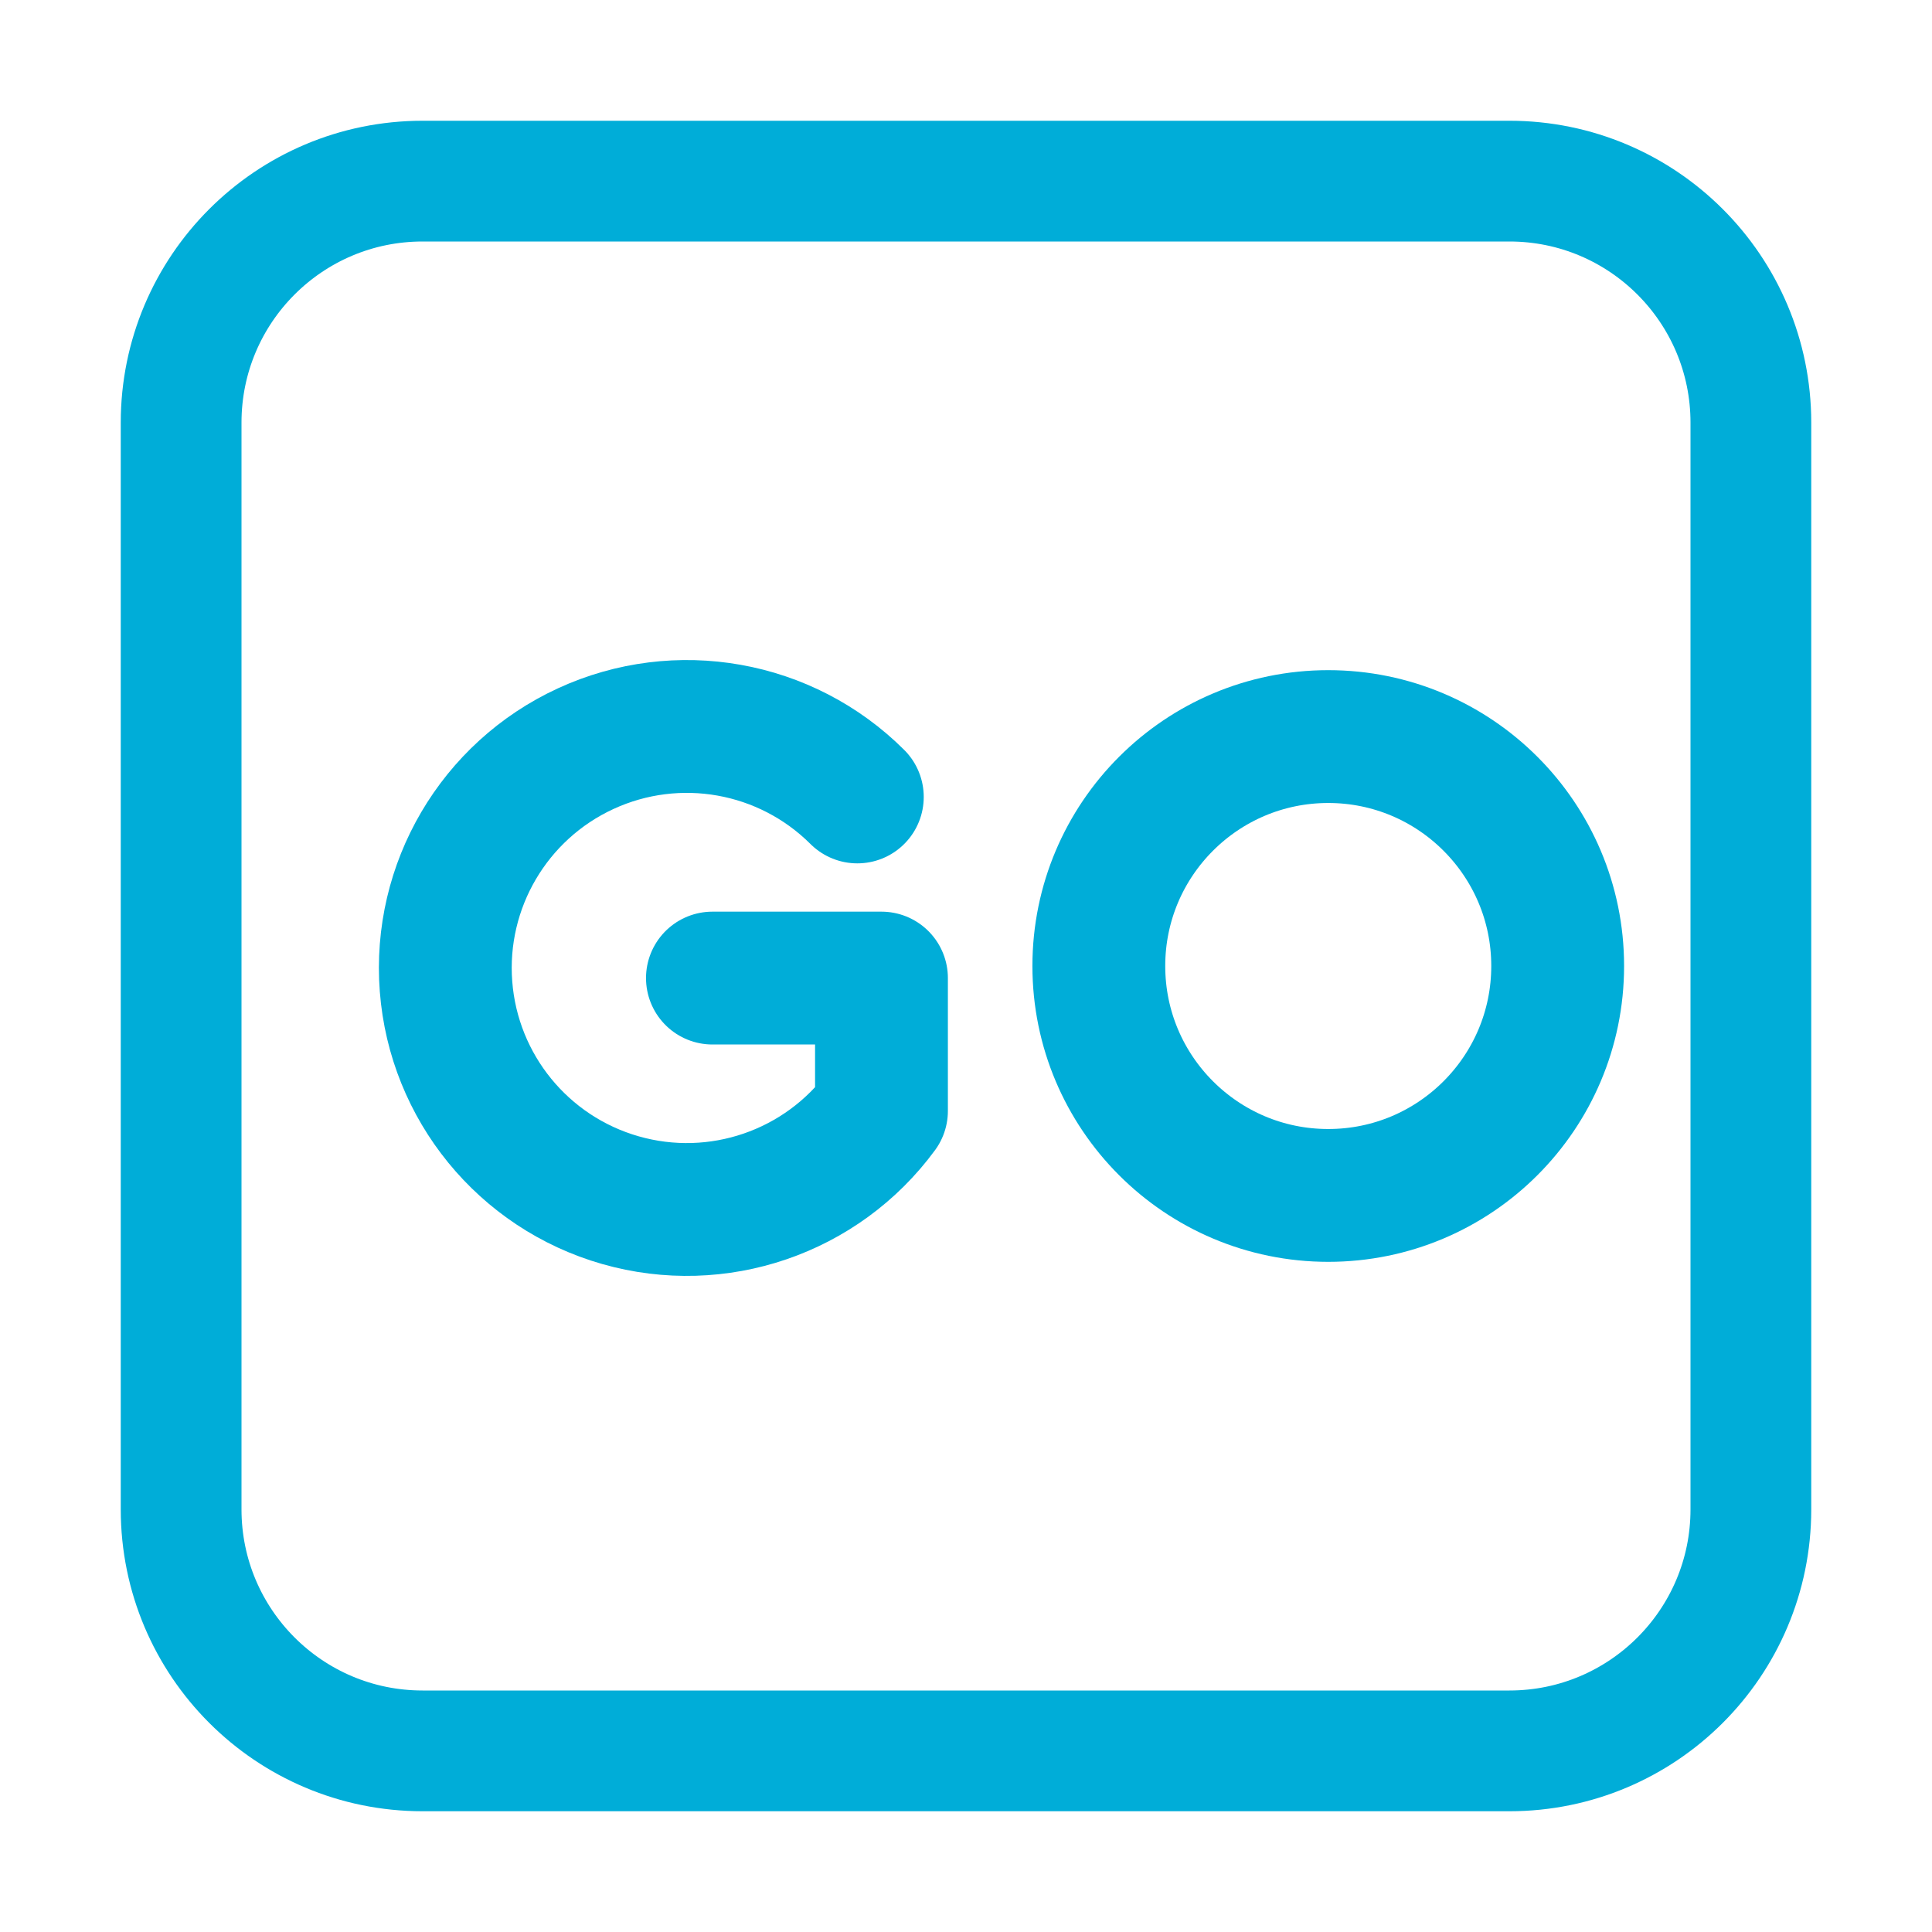
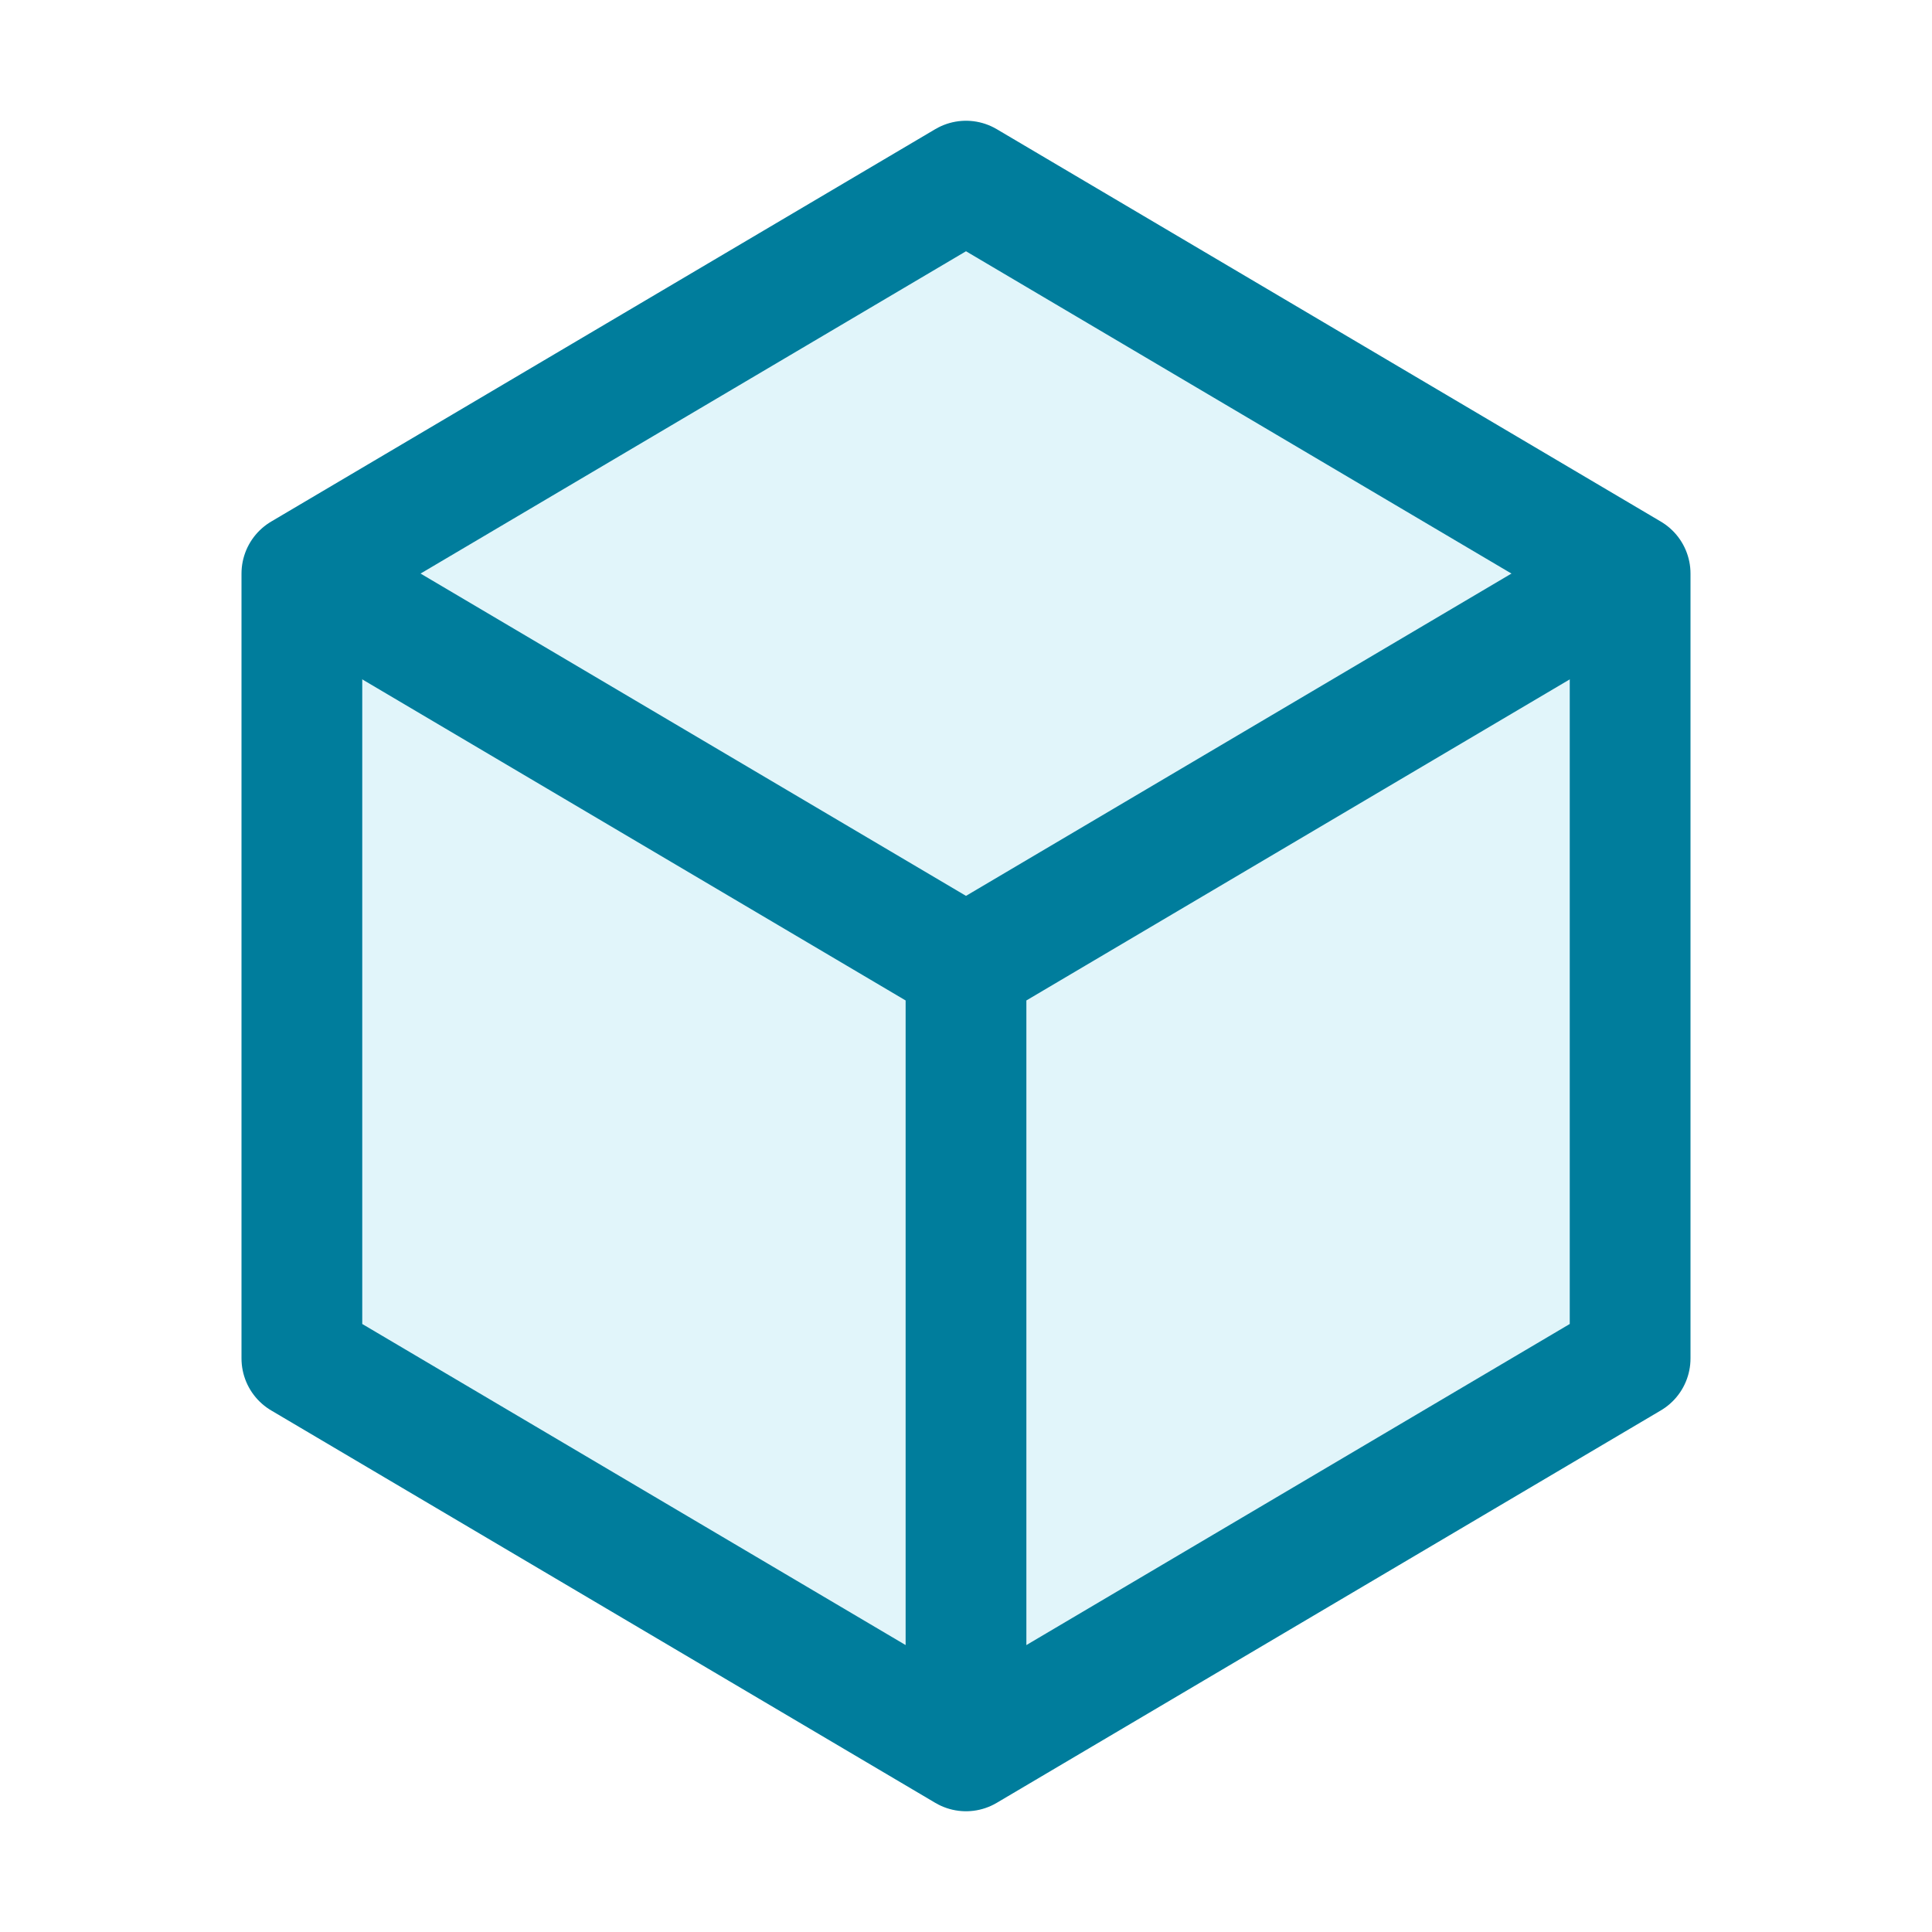
<svg xmlns="http://www.w3.org/2000/svg" width="16" height="16" viewBox="0 0 16 16">
-   <rect x="1.5" y="1.5" width="13" height="13" rx="2" fill="none" stroke="#00ADD8" />
-   <path d="M7.1 6.6A2 2 0 1 0 7.3 9.2V8.1H5.9" fill="none" stroke="#00ADD8" stroke-width="1.1" stroke-linecap="round" stroke-linejoin="round" />
-   <circle cx="11" cy="8" r="1.9" fill="none" stroke="#00ADD8" stroke-width="1.1" />
+   <path d="M8 1.5L13.5 4.75V11.25L8 14.5L2.5 11.25V4.75Z" fill="#E1F5FA" stroke="#007D9C" stroke-linejoin="round" />
+   <path d="M8 8V14.5M8 8L2.5 4.75M8 8L13.5 4.75" fill="none" stroke="#007D9C" stroke-linejoin="round" />
</svg>
